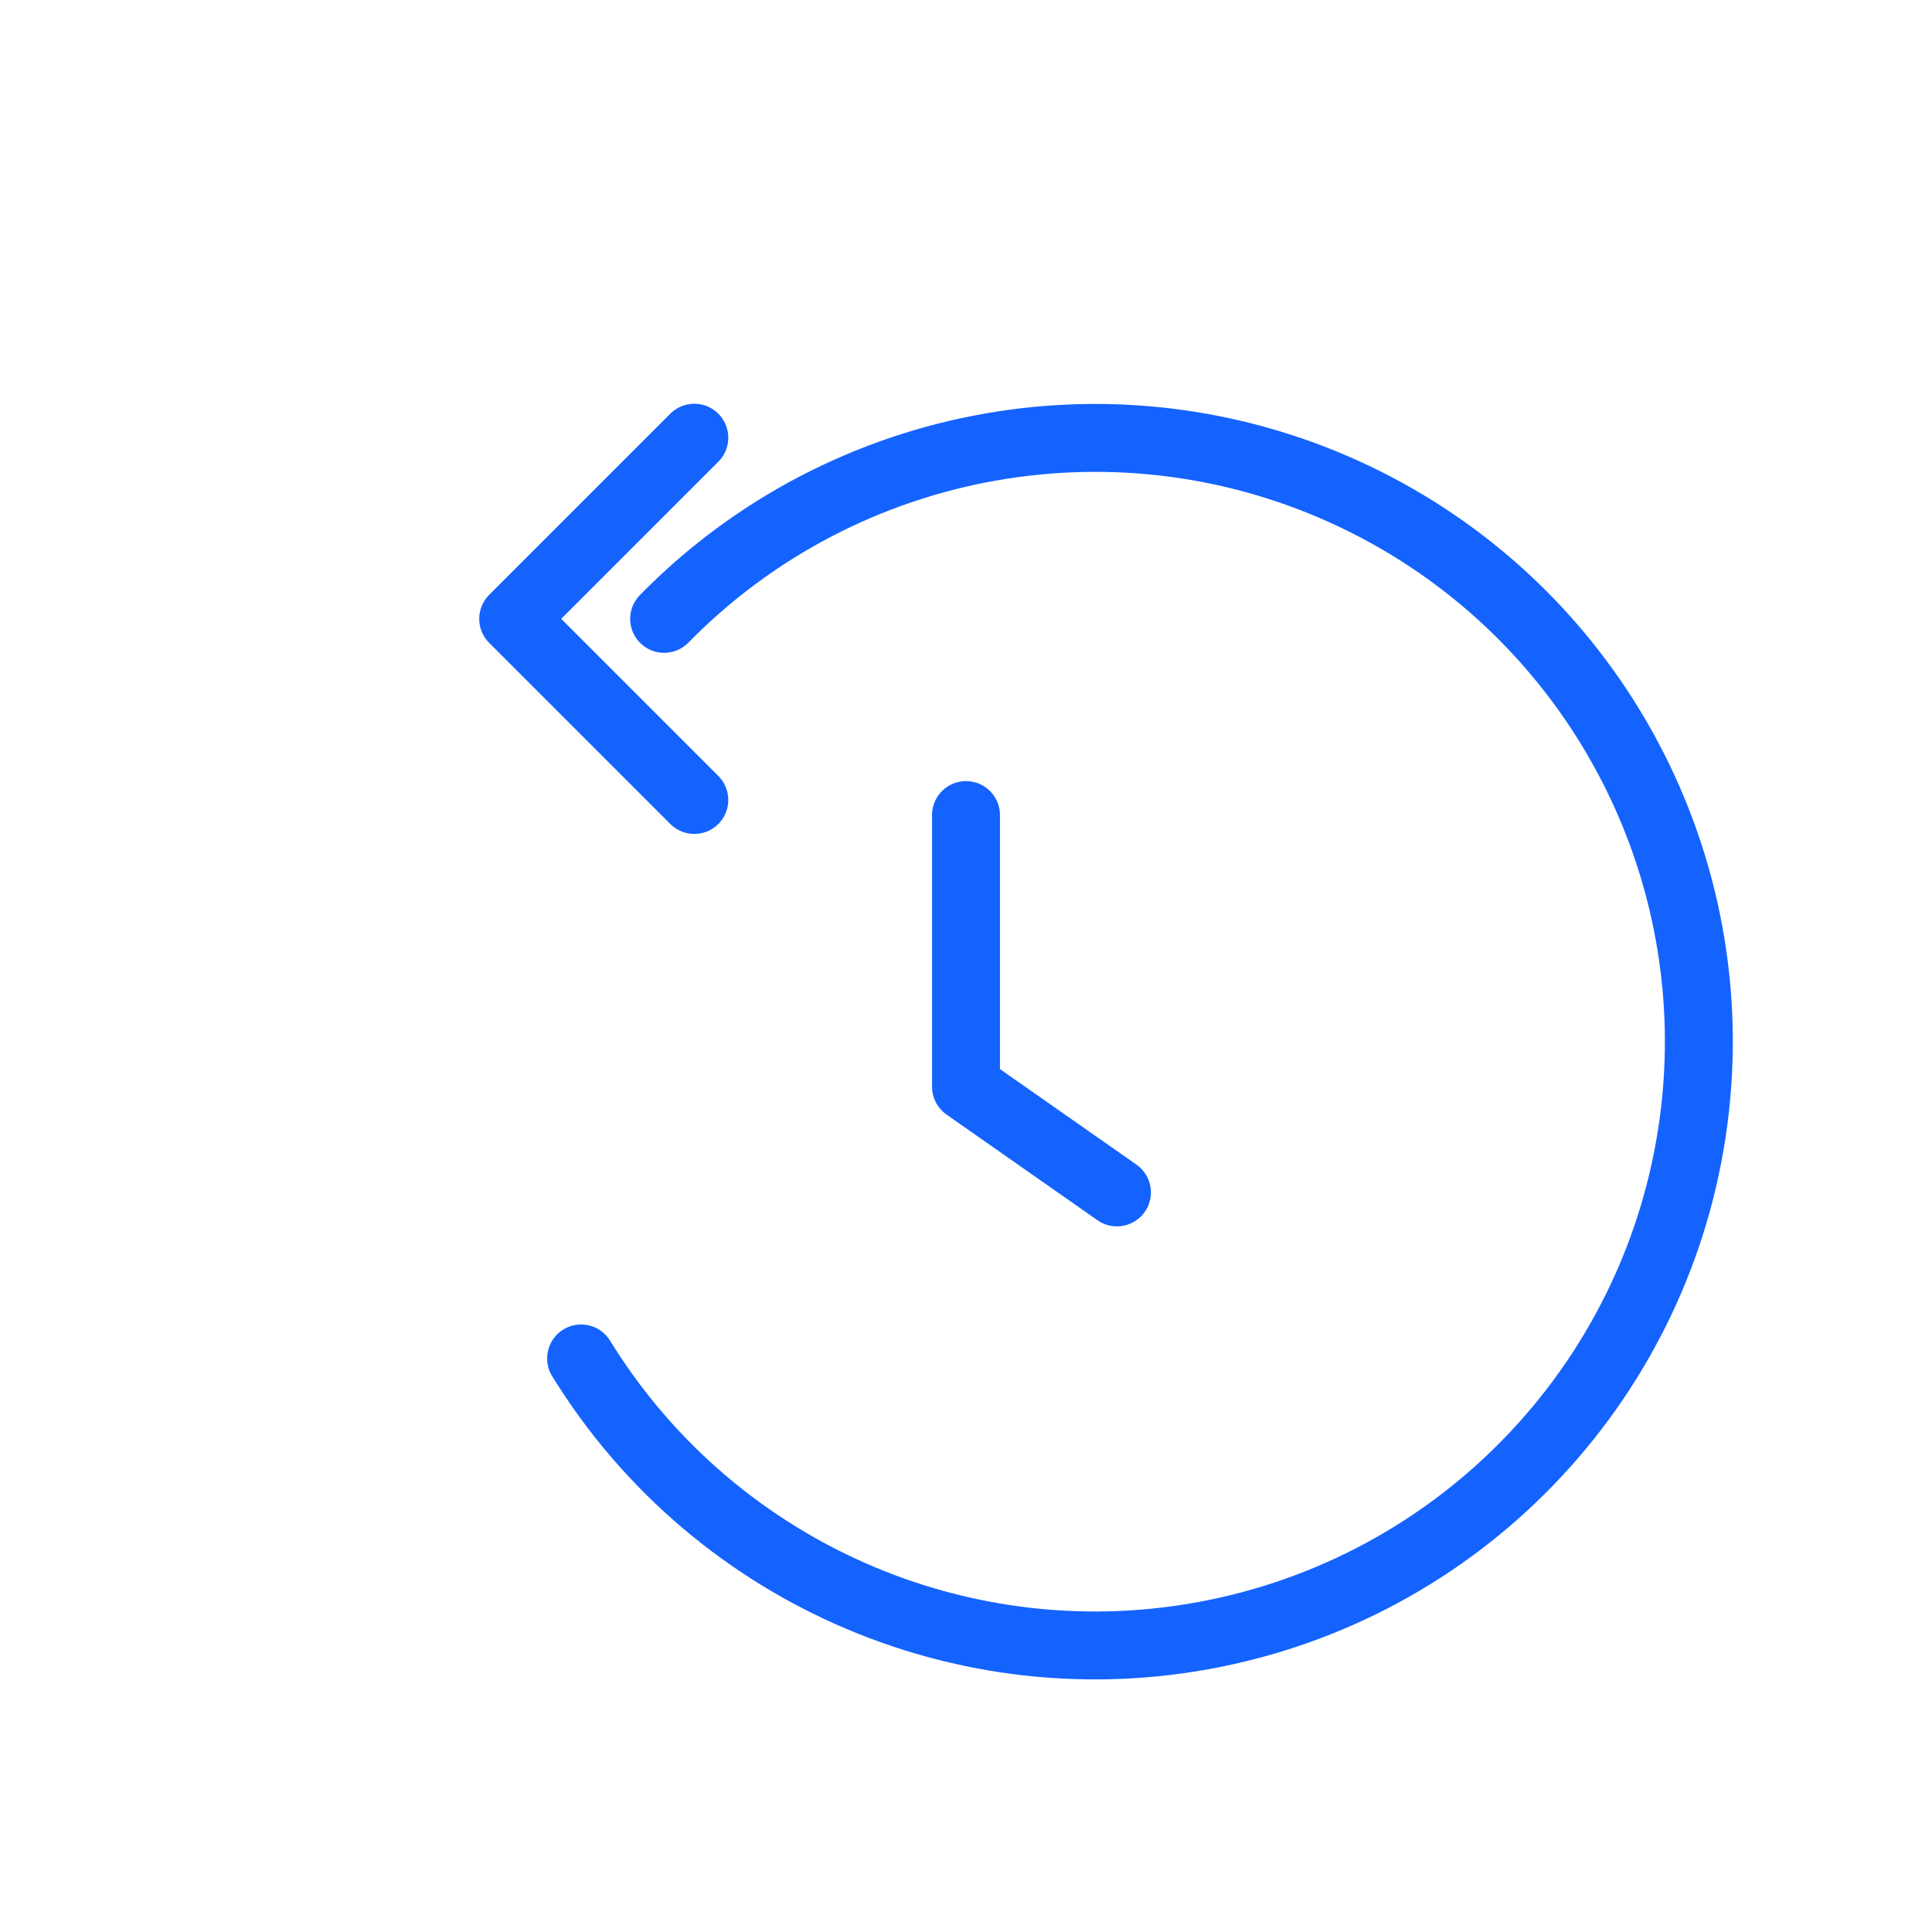
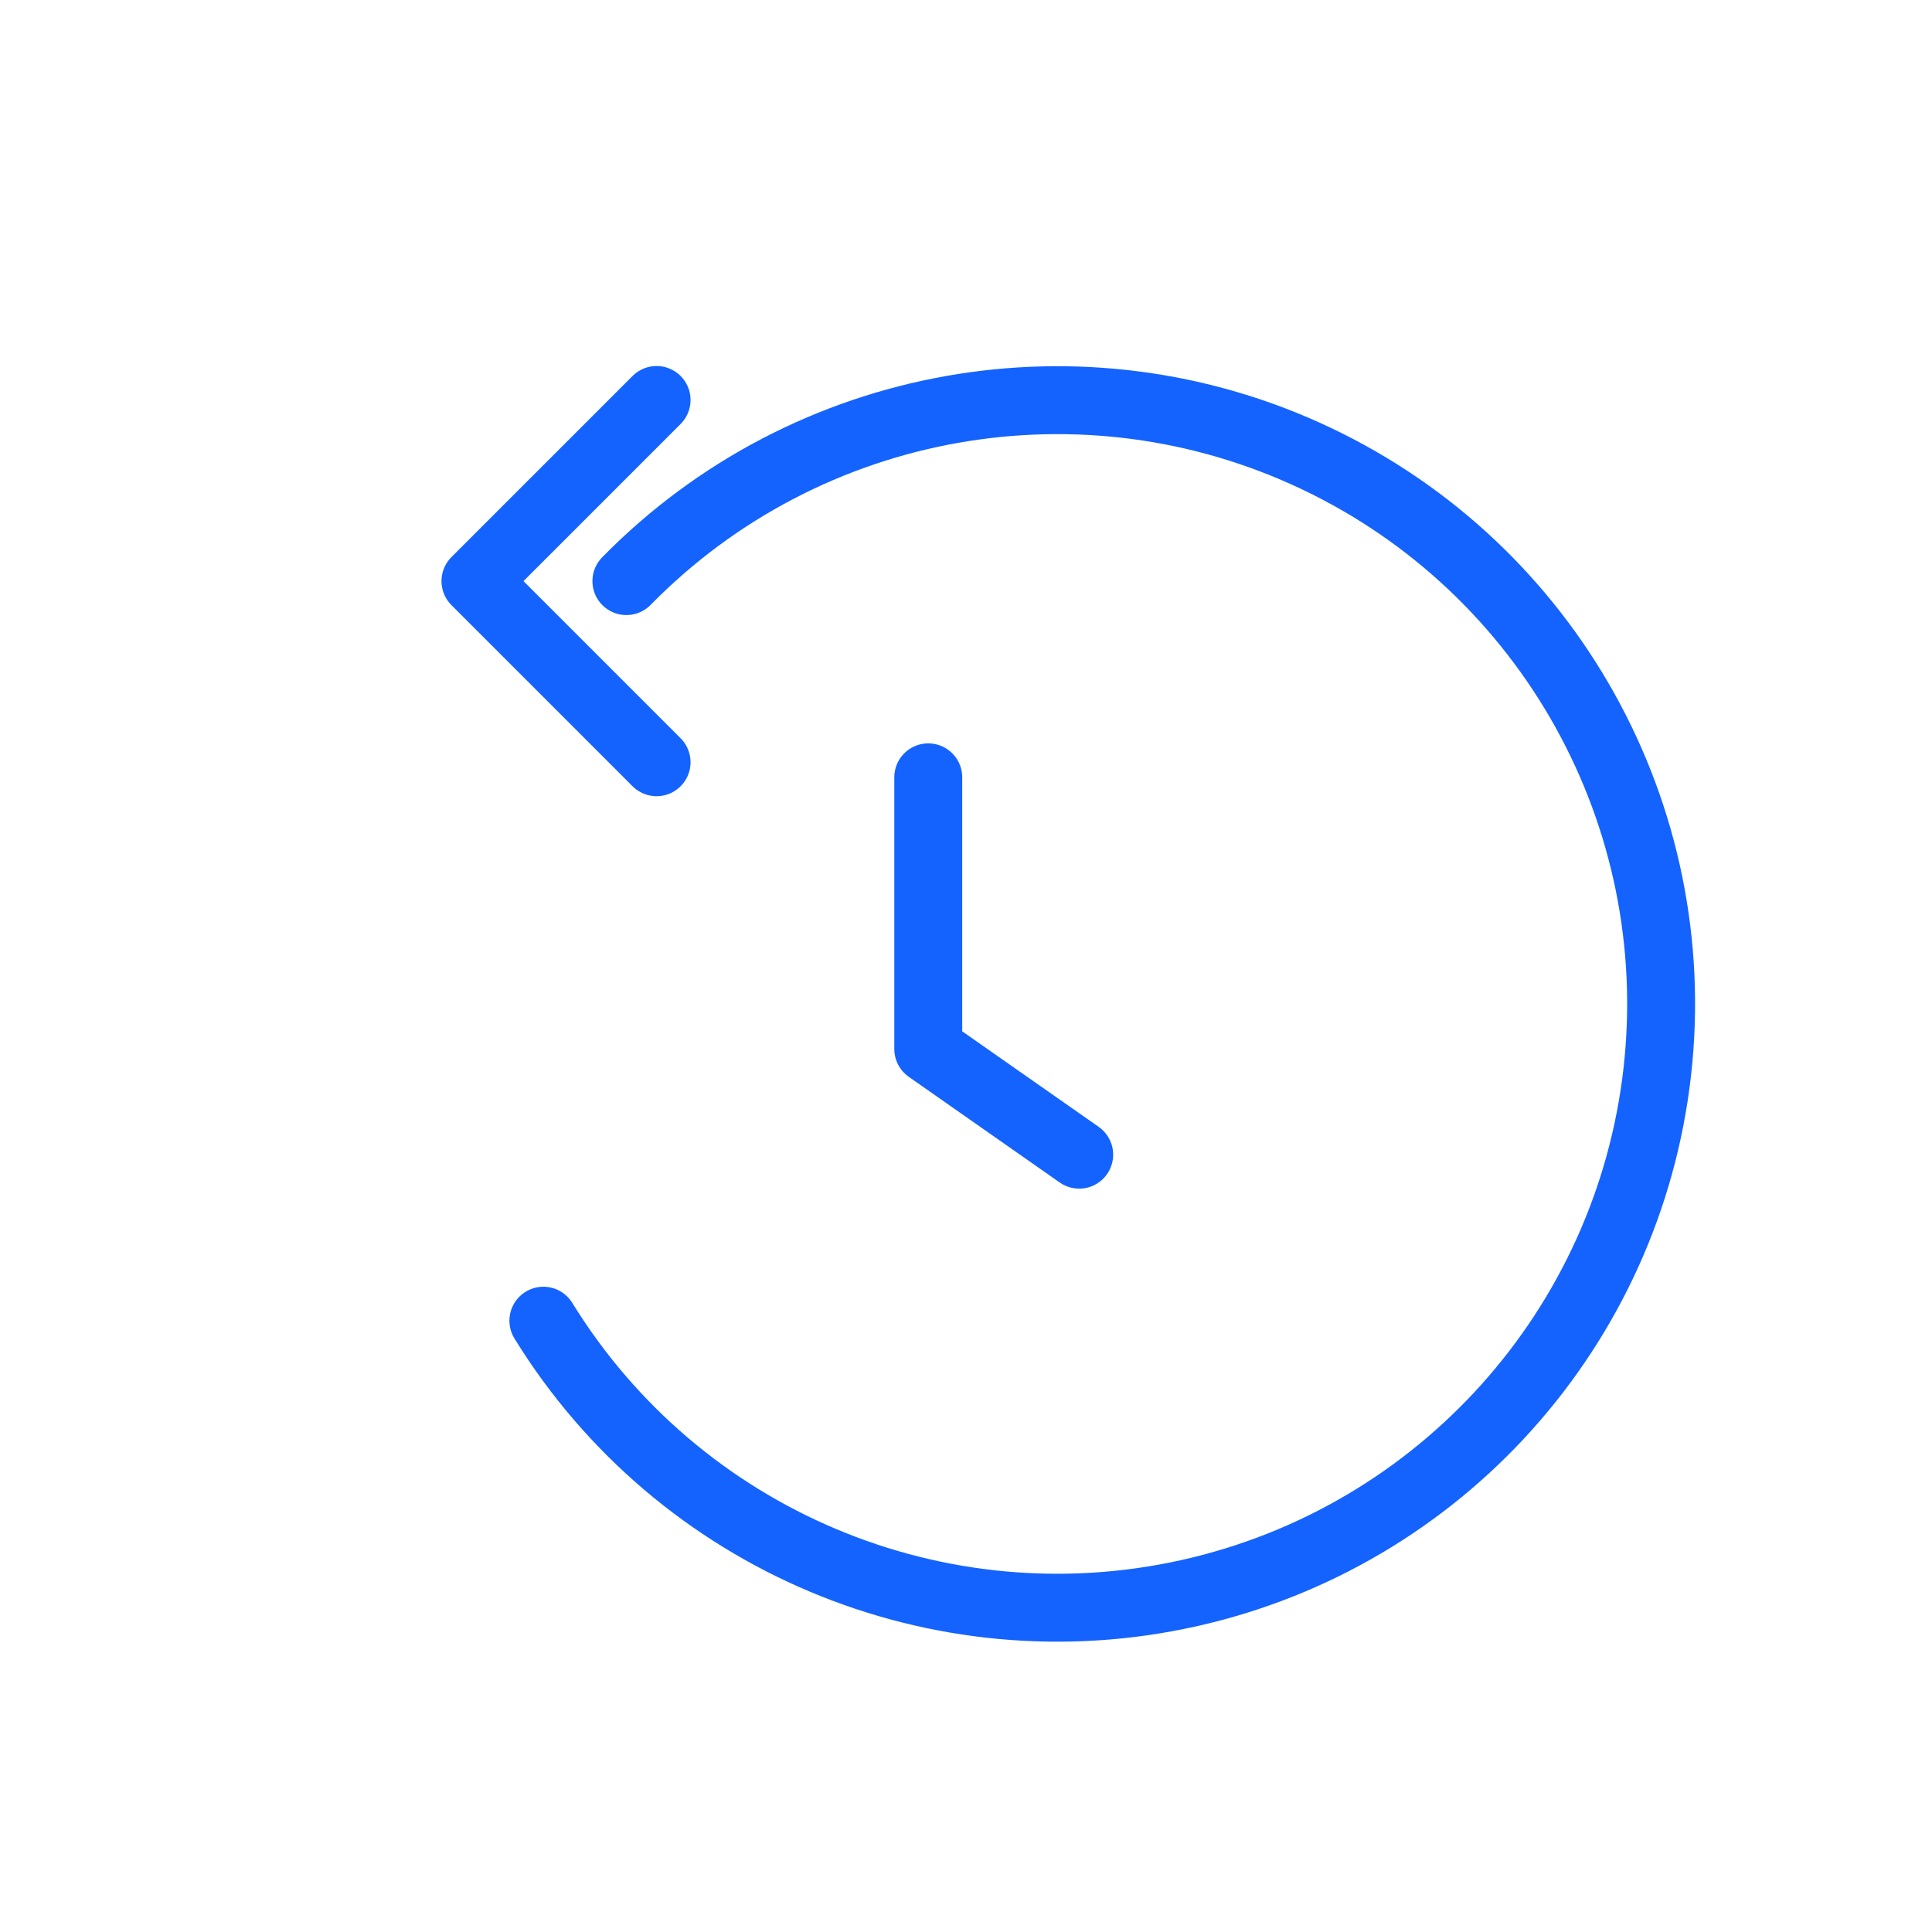
<svg xmlns="http://www.w3.org/2000/svg" viewBox="0 0 512 512" role="img" aria-label="History icon">
-   <g stroke="#1463ff" stroke-width="18" stroke-linecap="round" stroke-linejoin="round" fill="none">
+   <g transform="translate(-10 -10)" stroke="#1463ff" stroke-width="18" stroke-linecap="round" stroke-linejoin="round" fill="none">
    <path d="M176 164a160 160 0 1 1-22 196" />
    <path d="M184 116l-48 48 48 48" />
    <path d="M256 216v72l40 28" />
  </g>
</svg>
